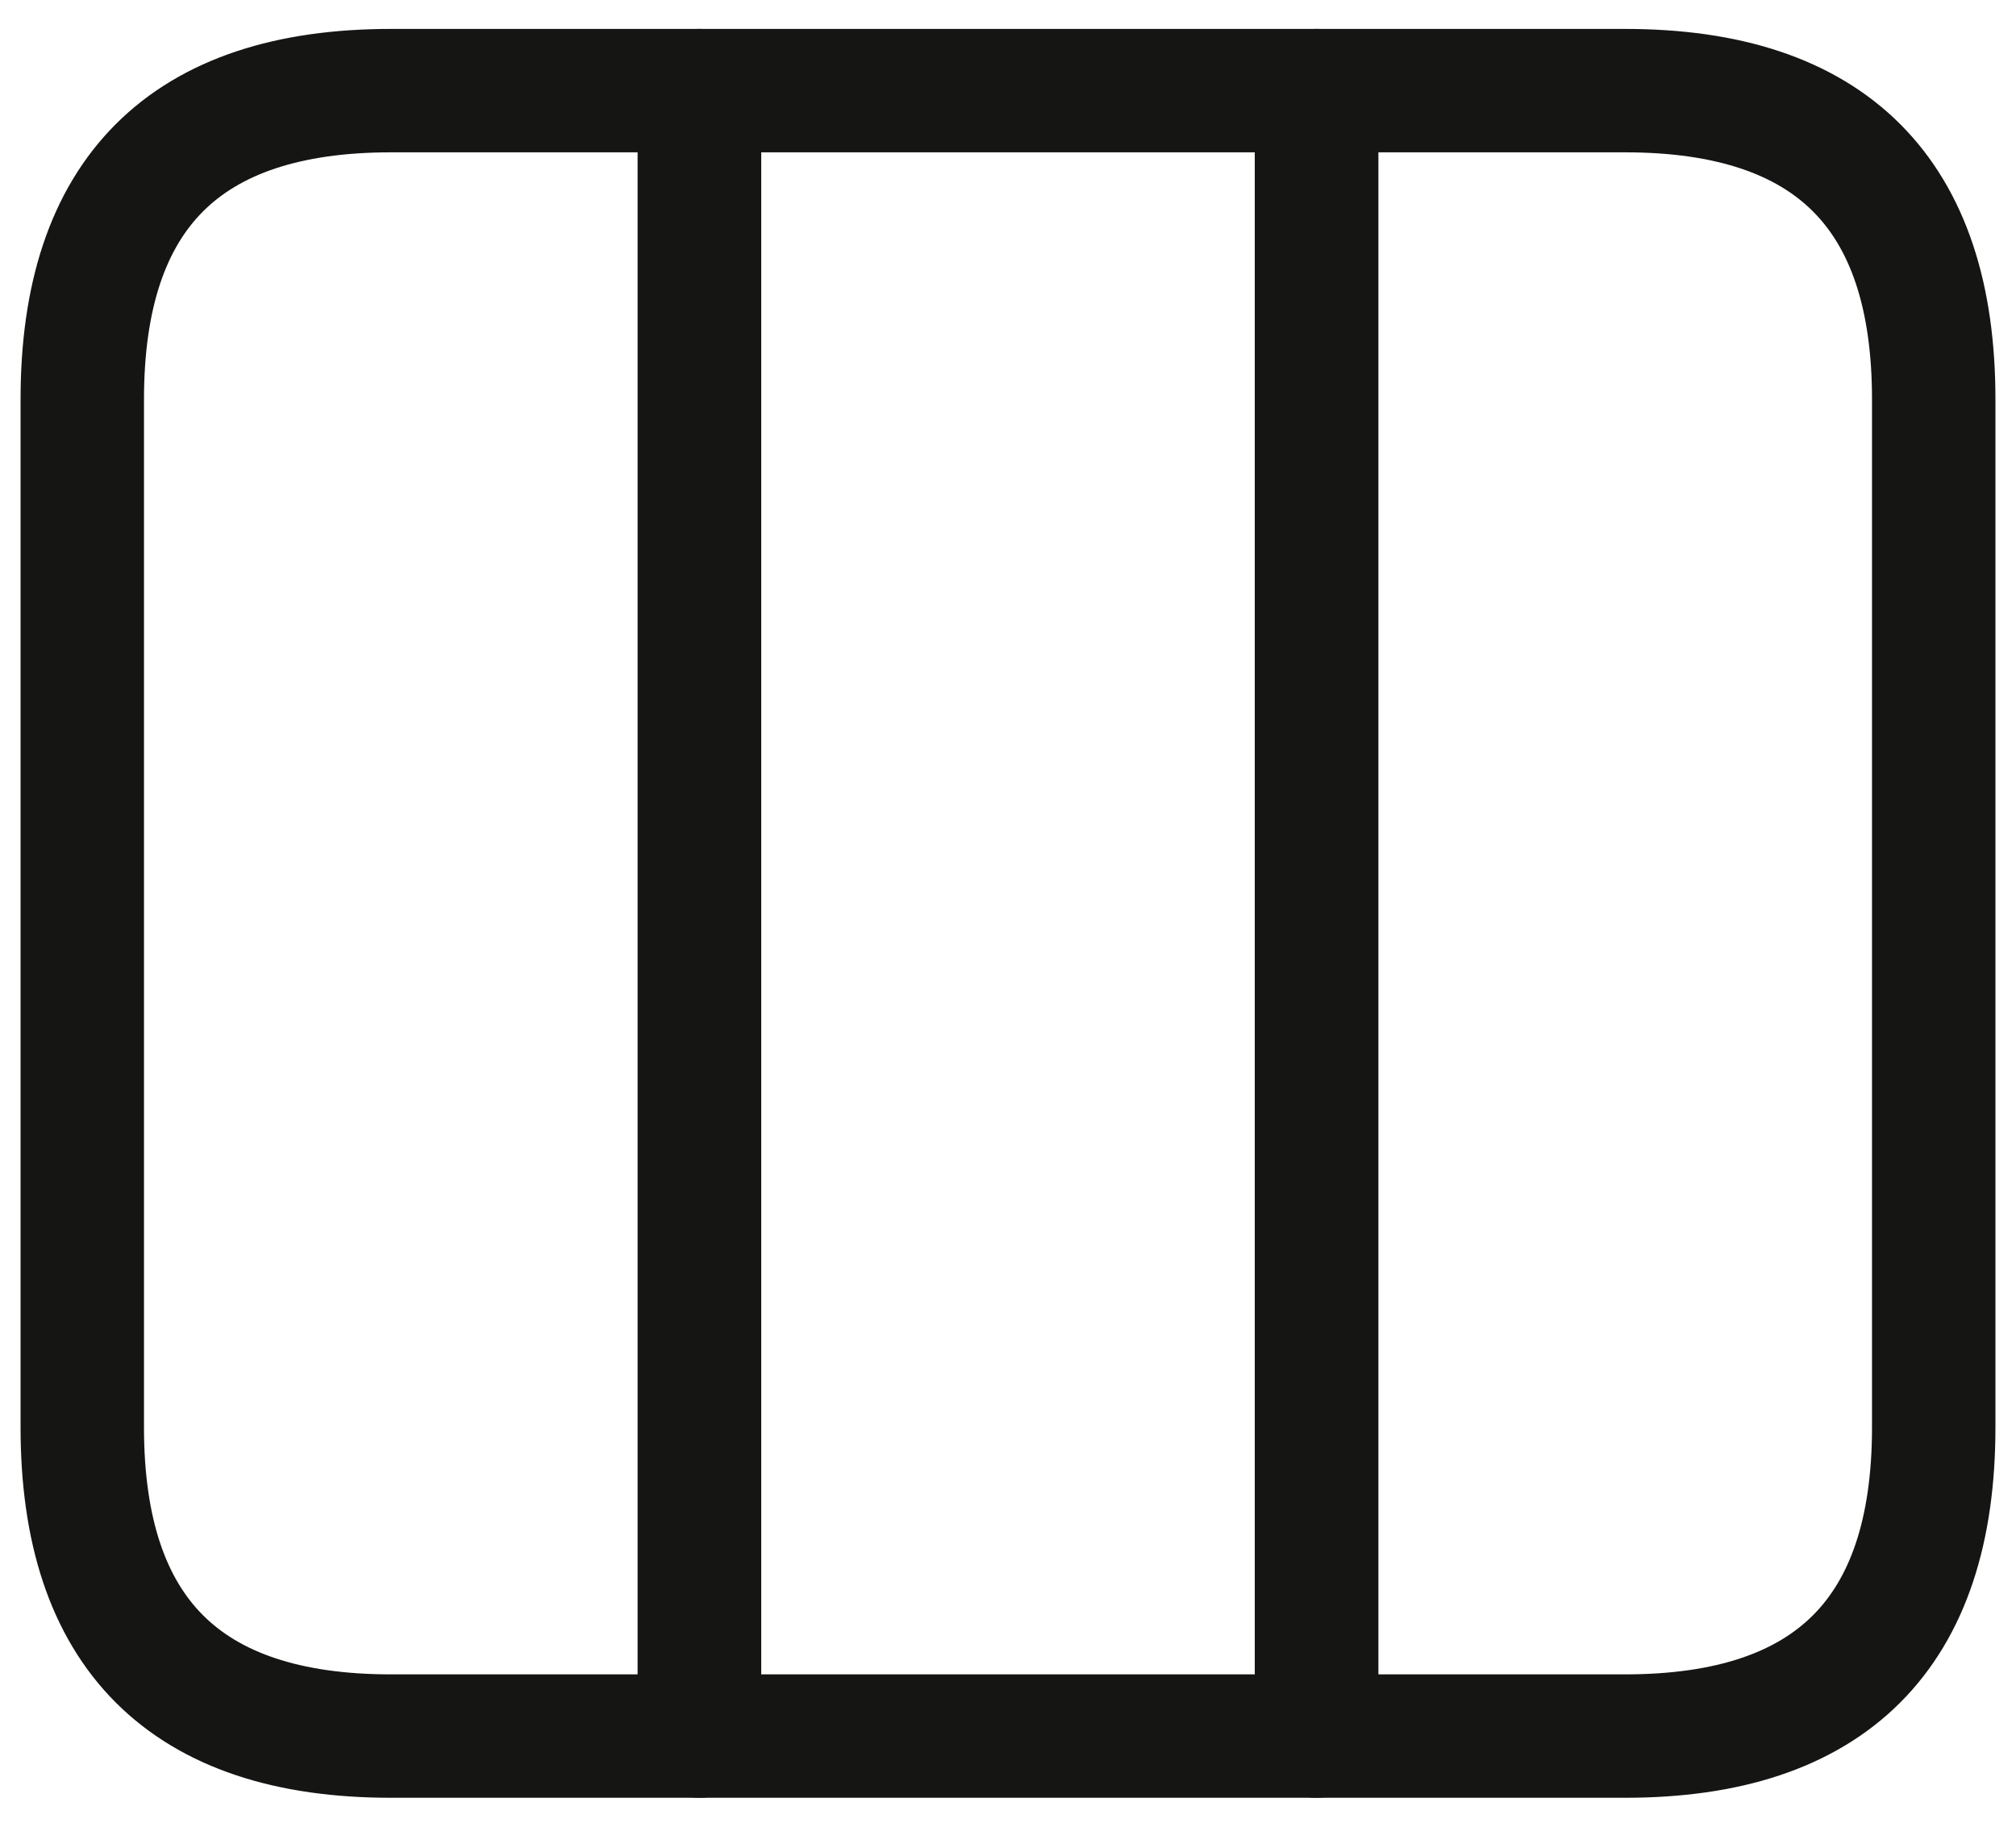
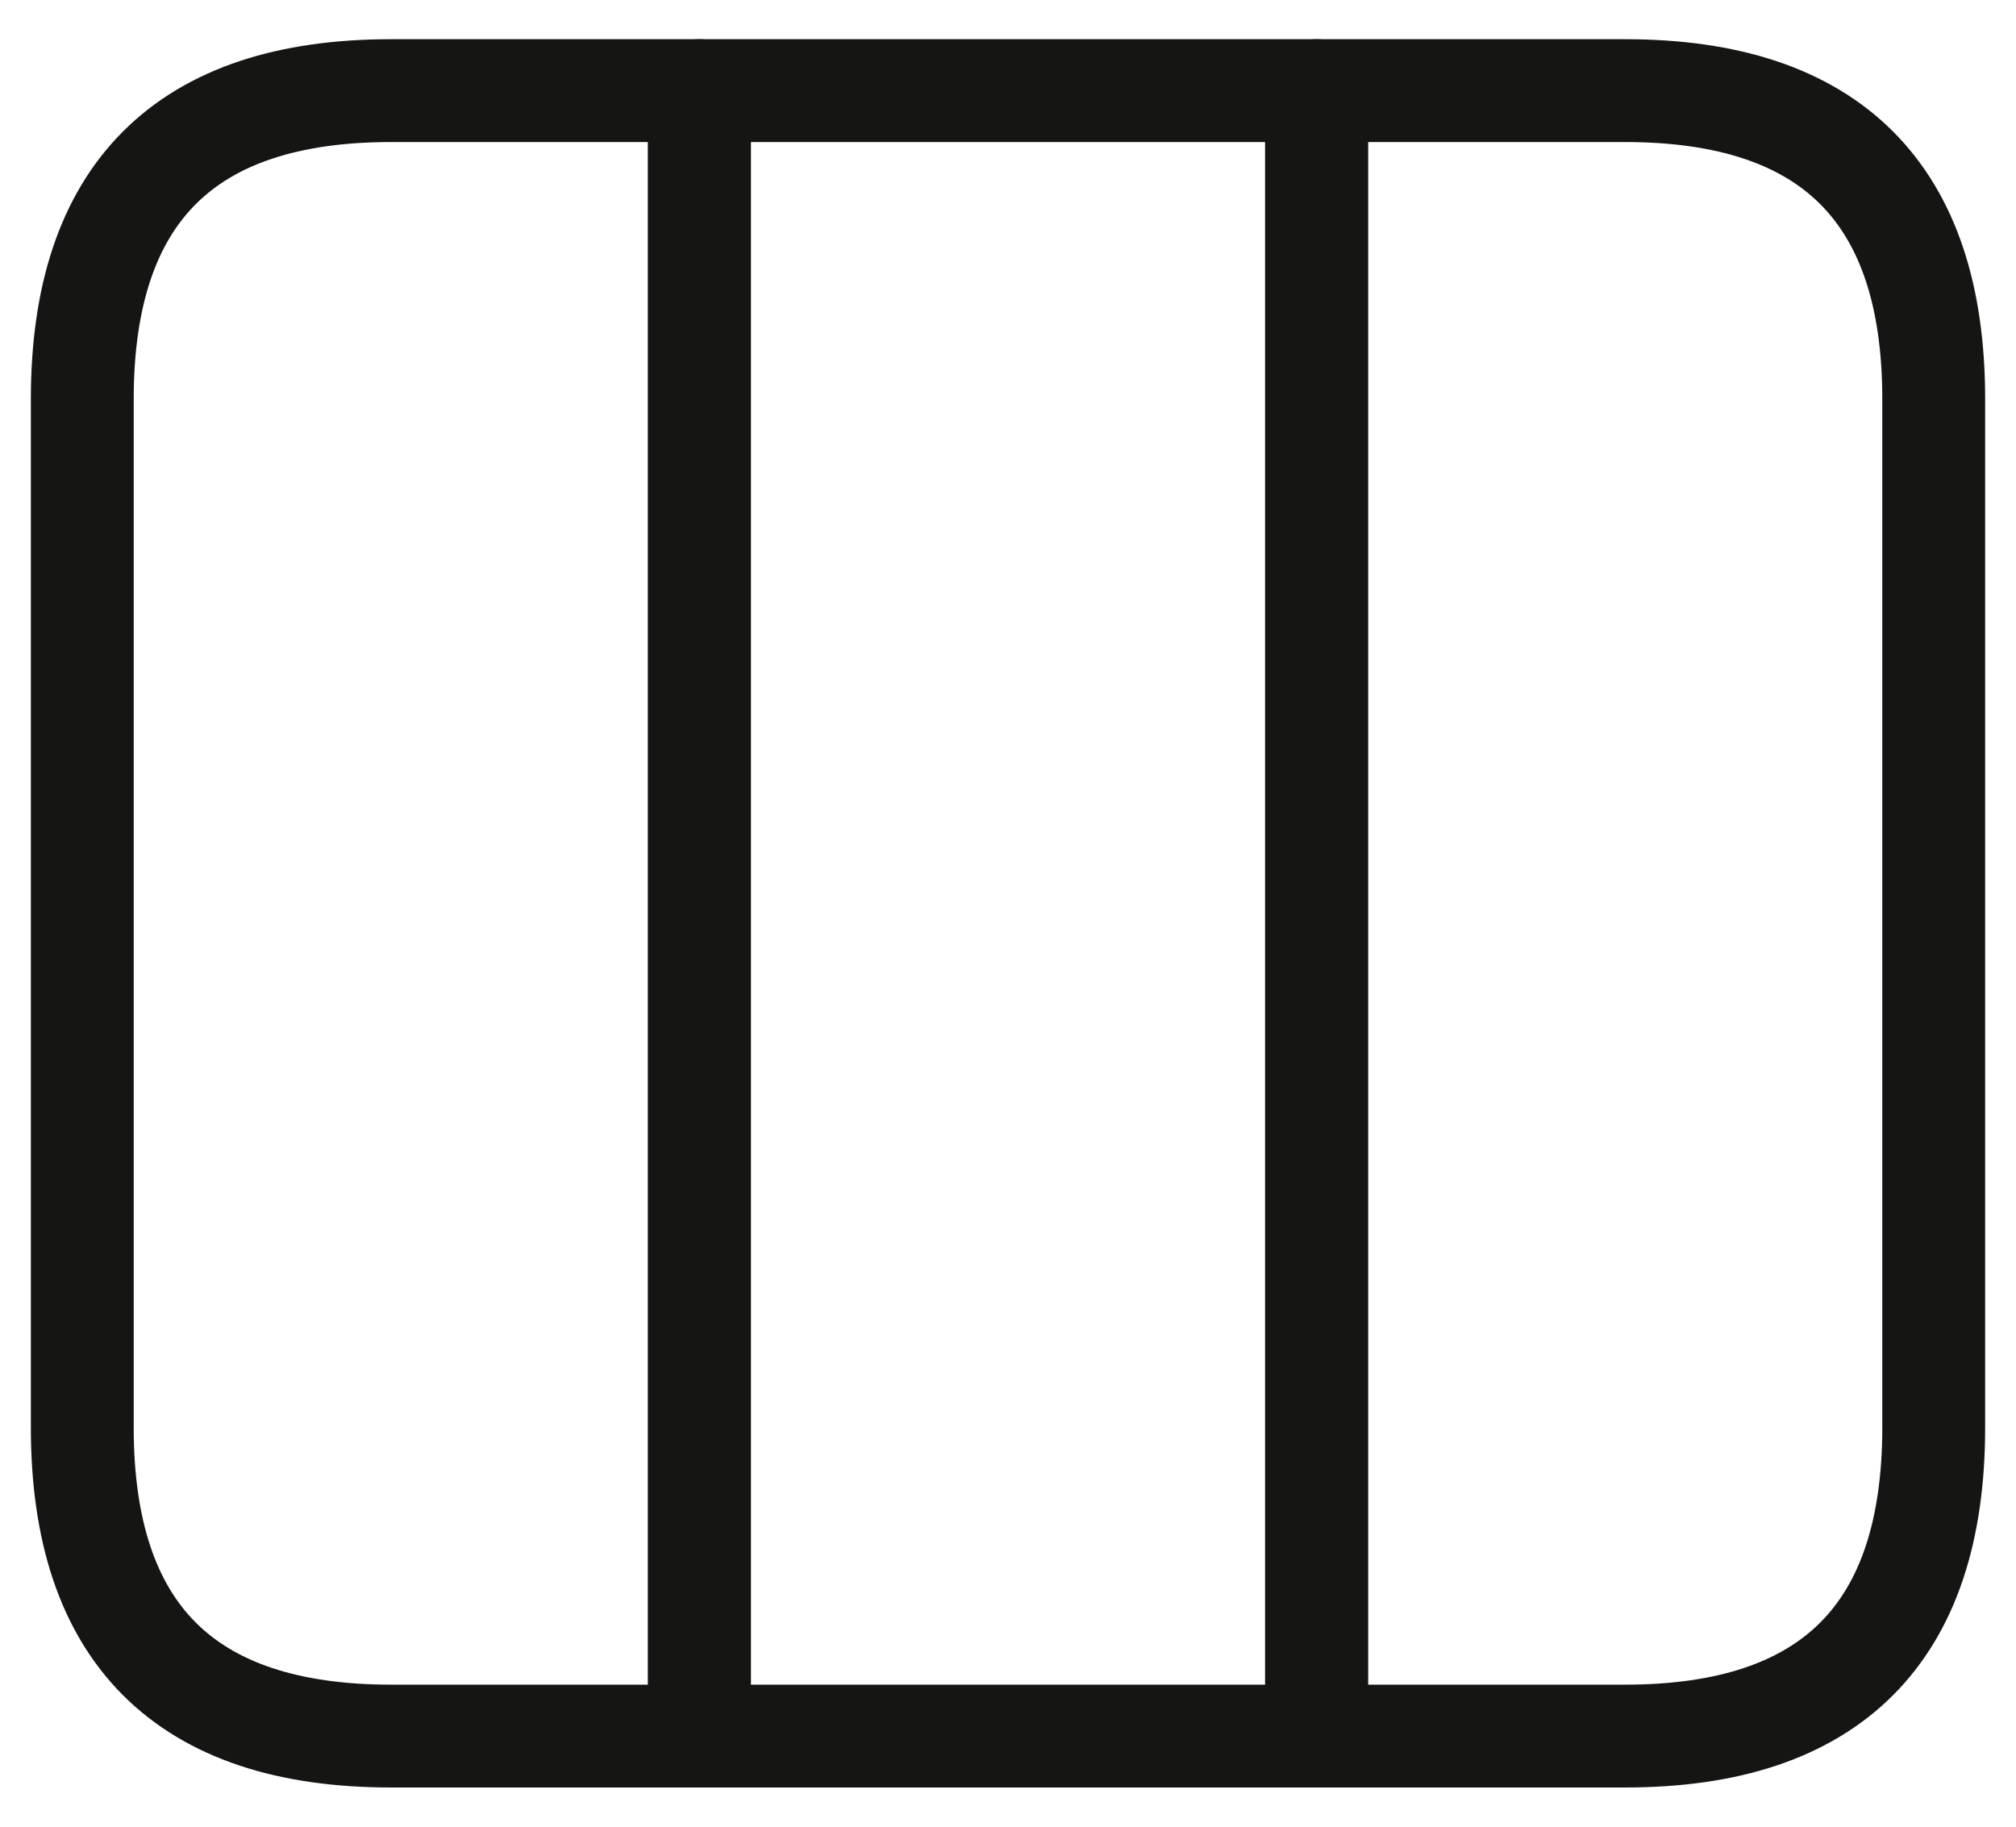
- <svg xmlns="http://www.w3.org/2000/svg" viewBox="11 16 98 88" width="32" height="29" fill="none" stroke-width="6" stroke-linejoin="round">
+ <svg xmlns="http://www.w3.org/2000/svg" viewBox="11 16 98 88" width="32" height="29" fill="none" stroke-width="5" stroke-linejoin="round">
  <style>
    path { stroke: #151614; }
    @media (prefers-color-scheme: dark) { path { stroke: #EDEEEA; } }
  </style>
  <path d="M30,20L45,20L45,100L30,100Q15,100 15,85L15,35Q15,20 30,20Z" />
  <path d="M45,20L75,20L75,100L45,100Z" />
  <path d="M75,20L90,20Q105,20 105,35L105,85Q105,100 90,100L75,100Z" />
</svg>
